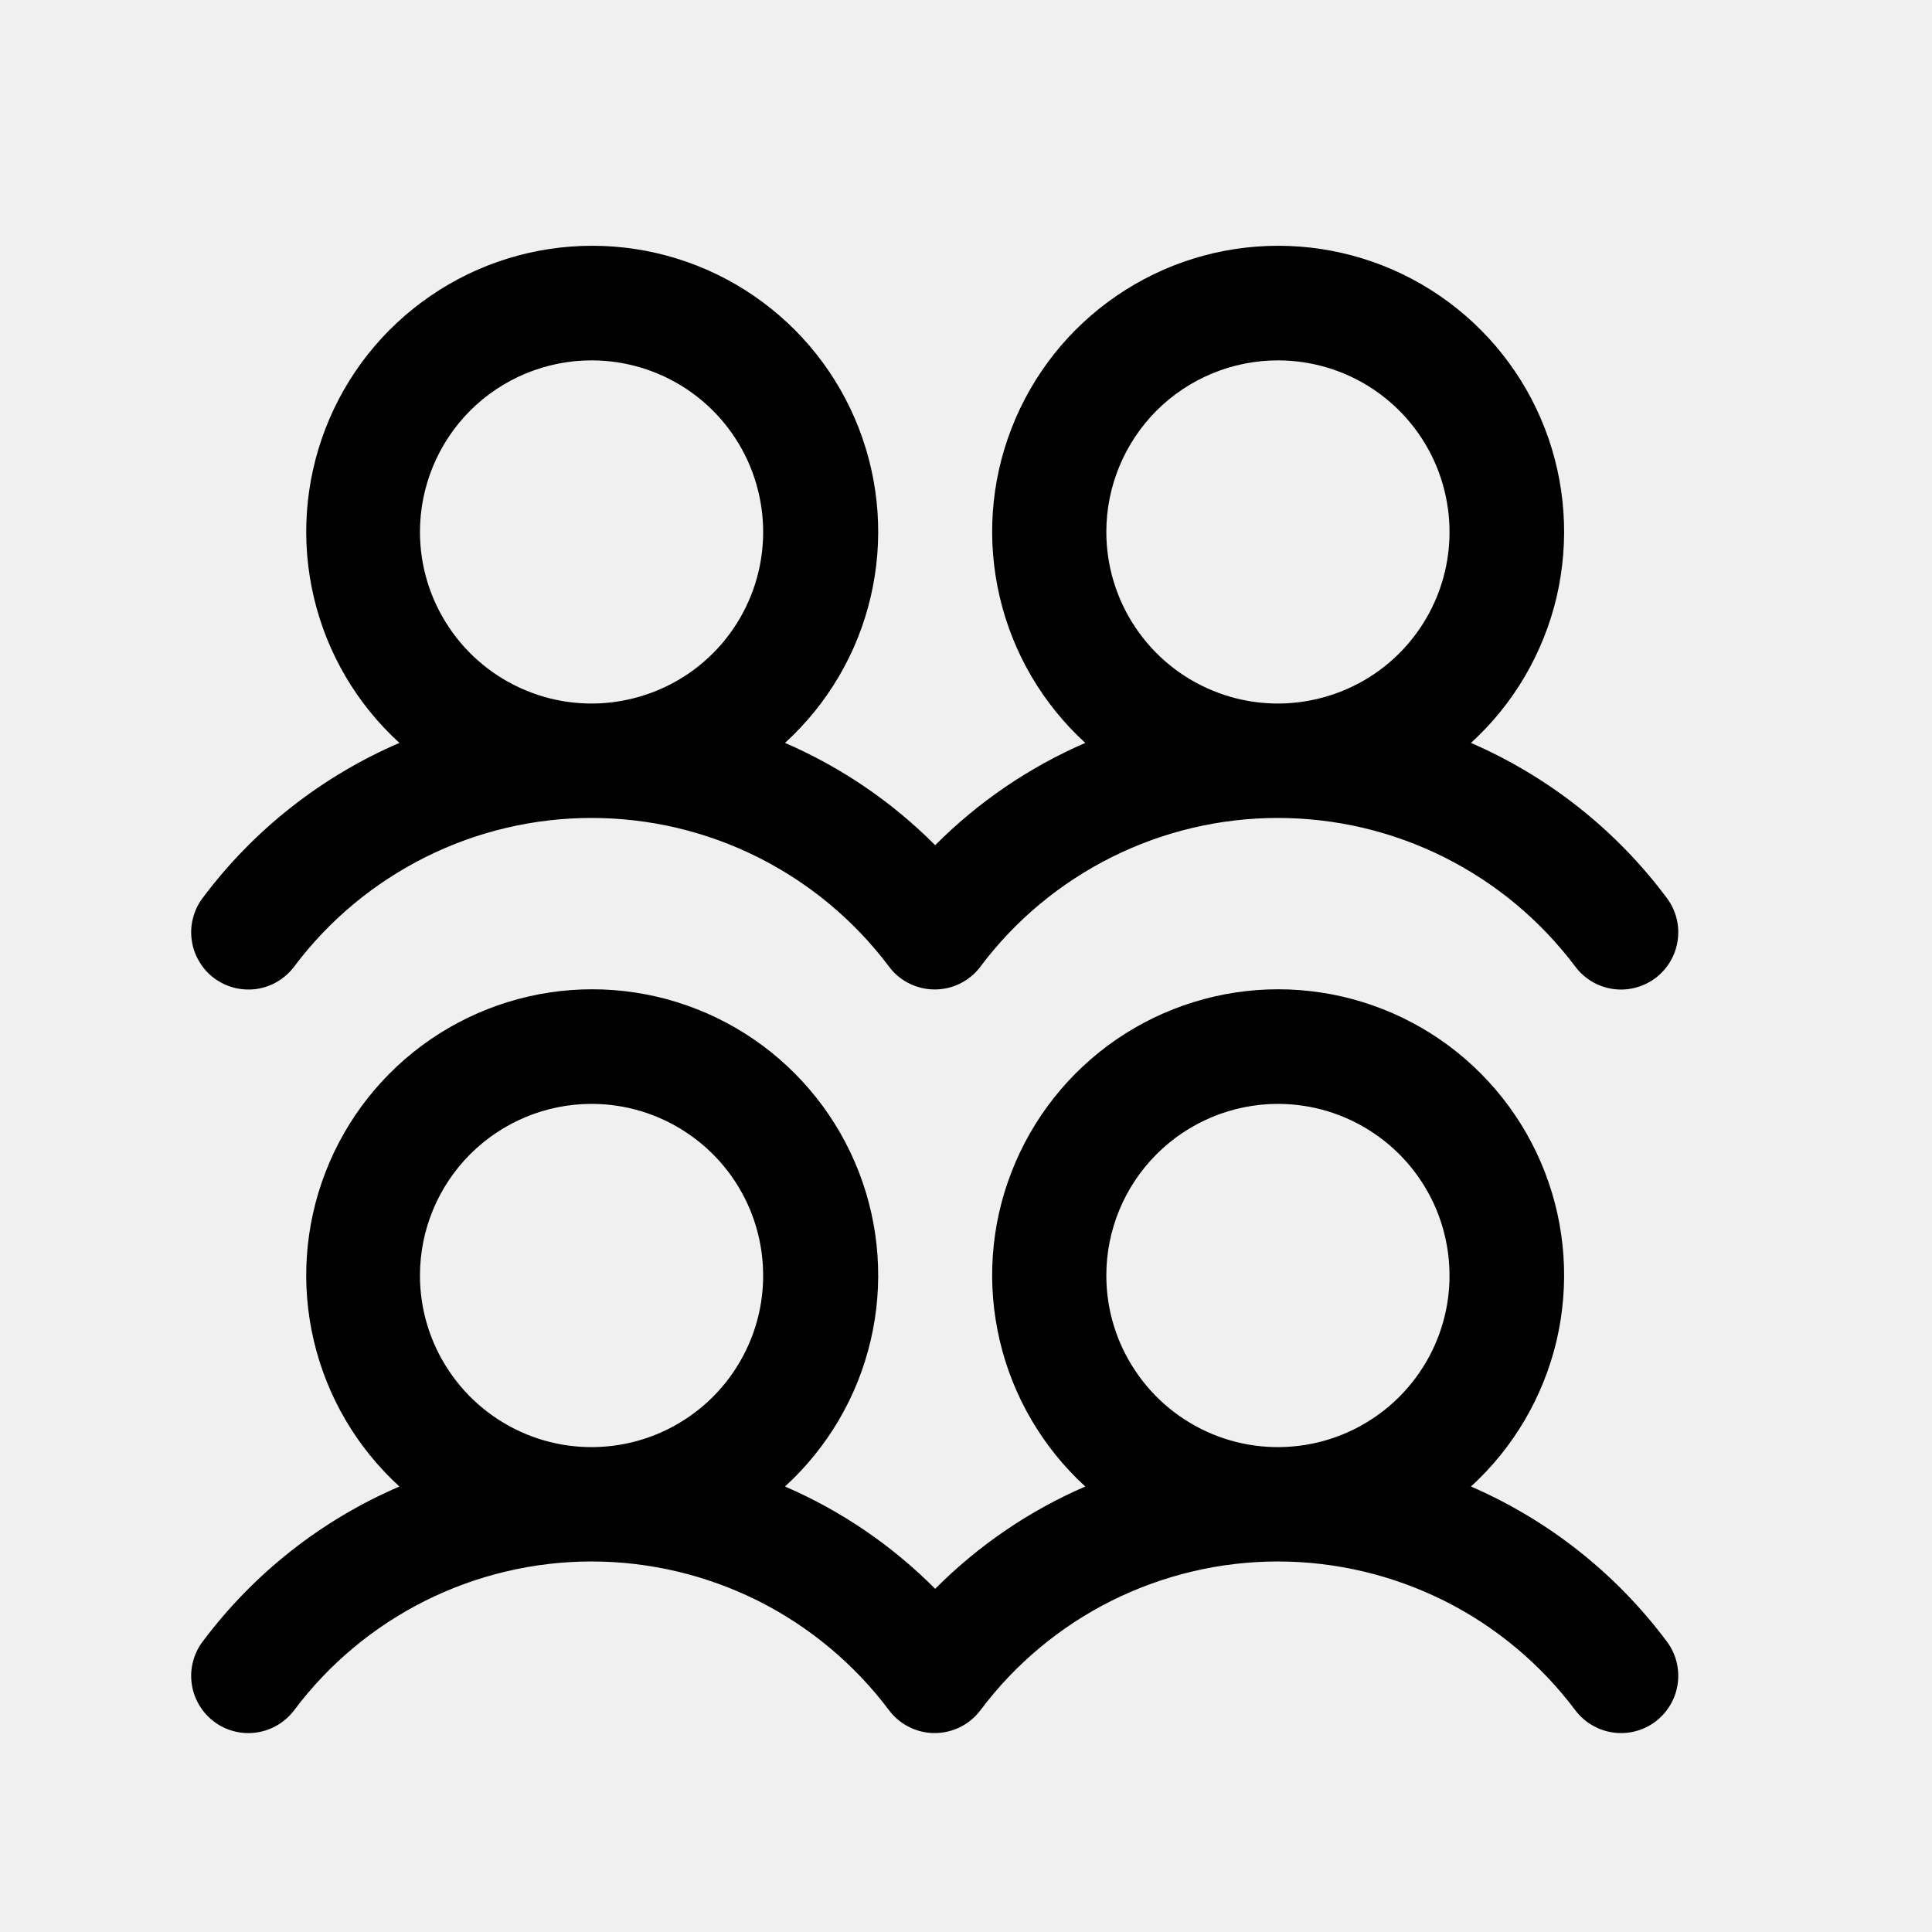
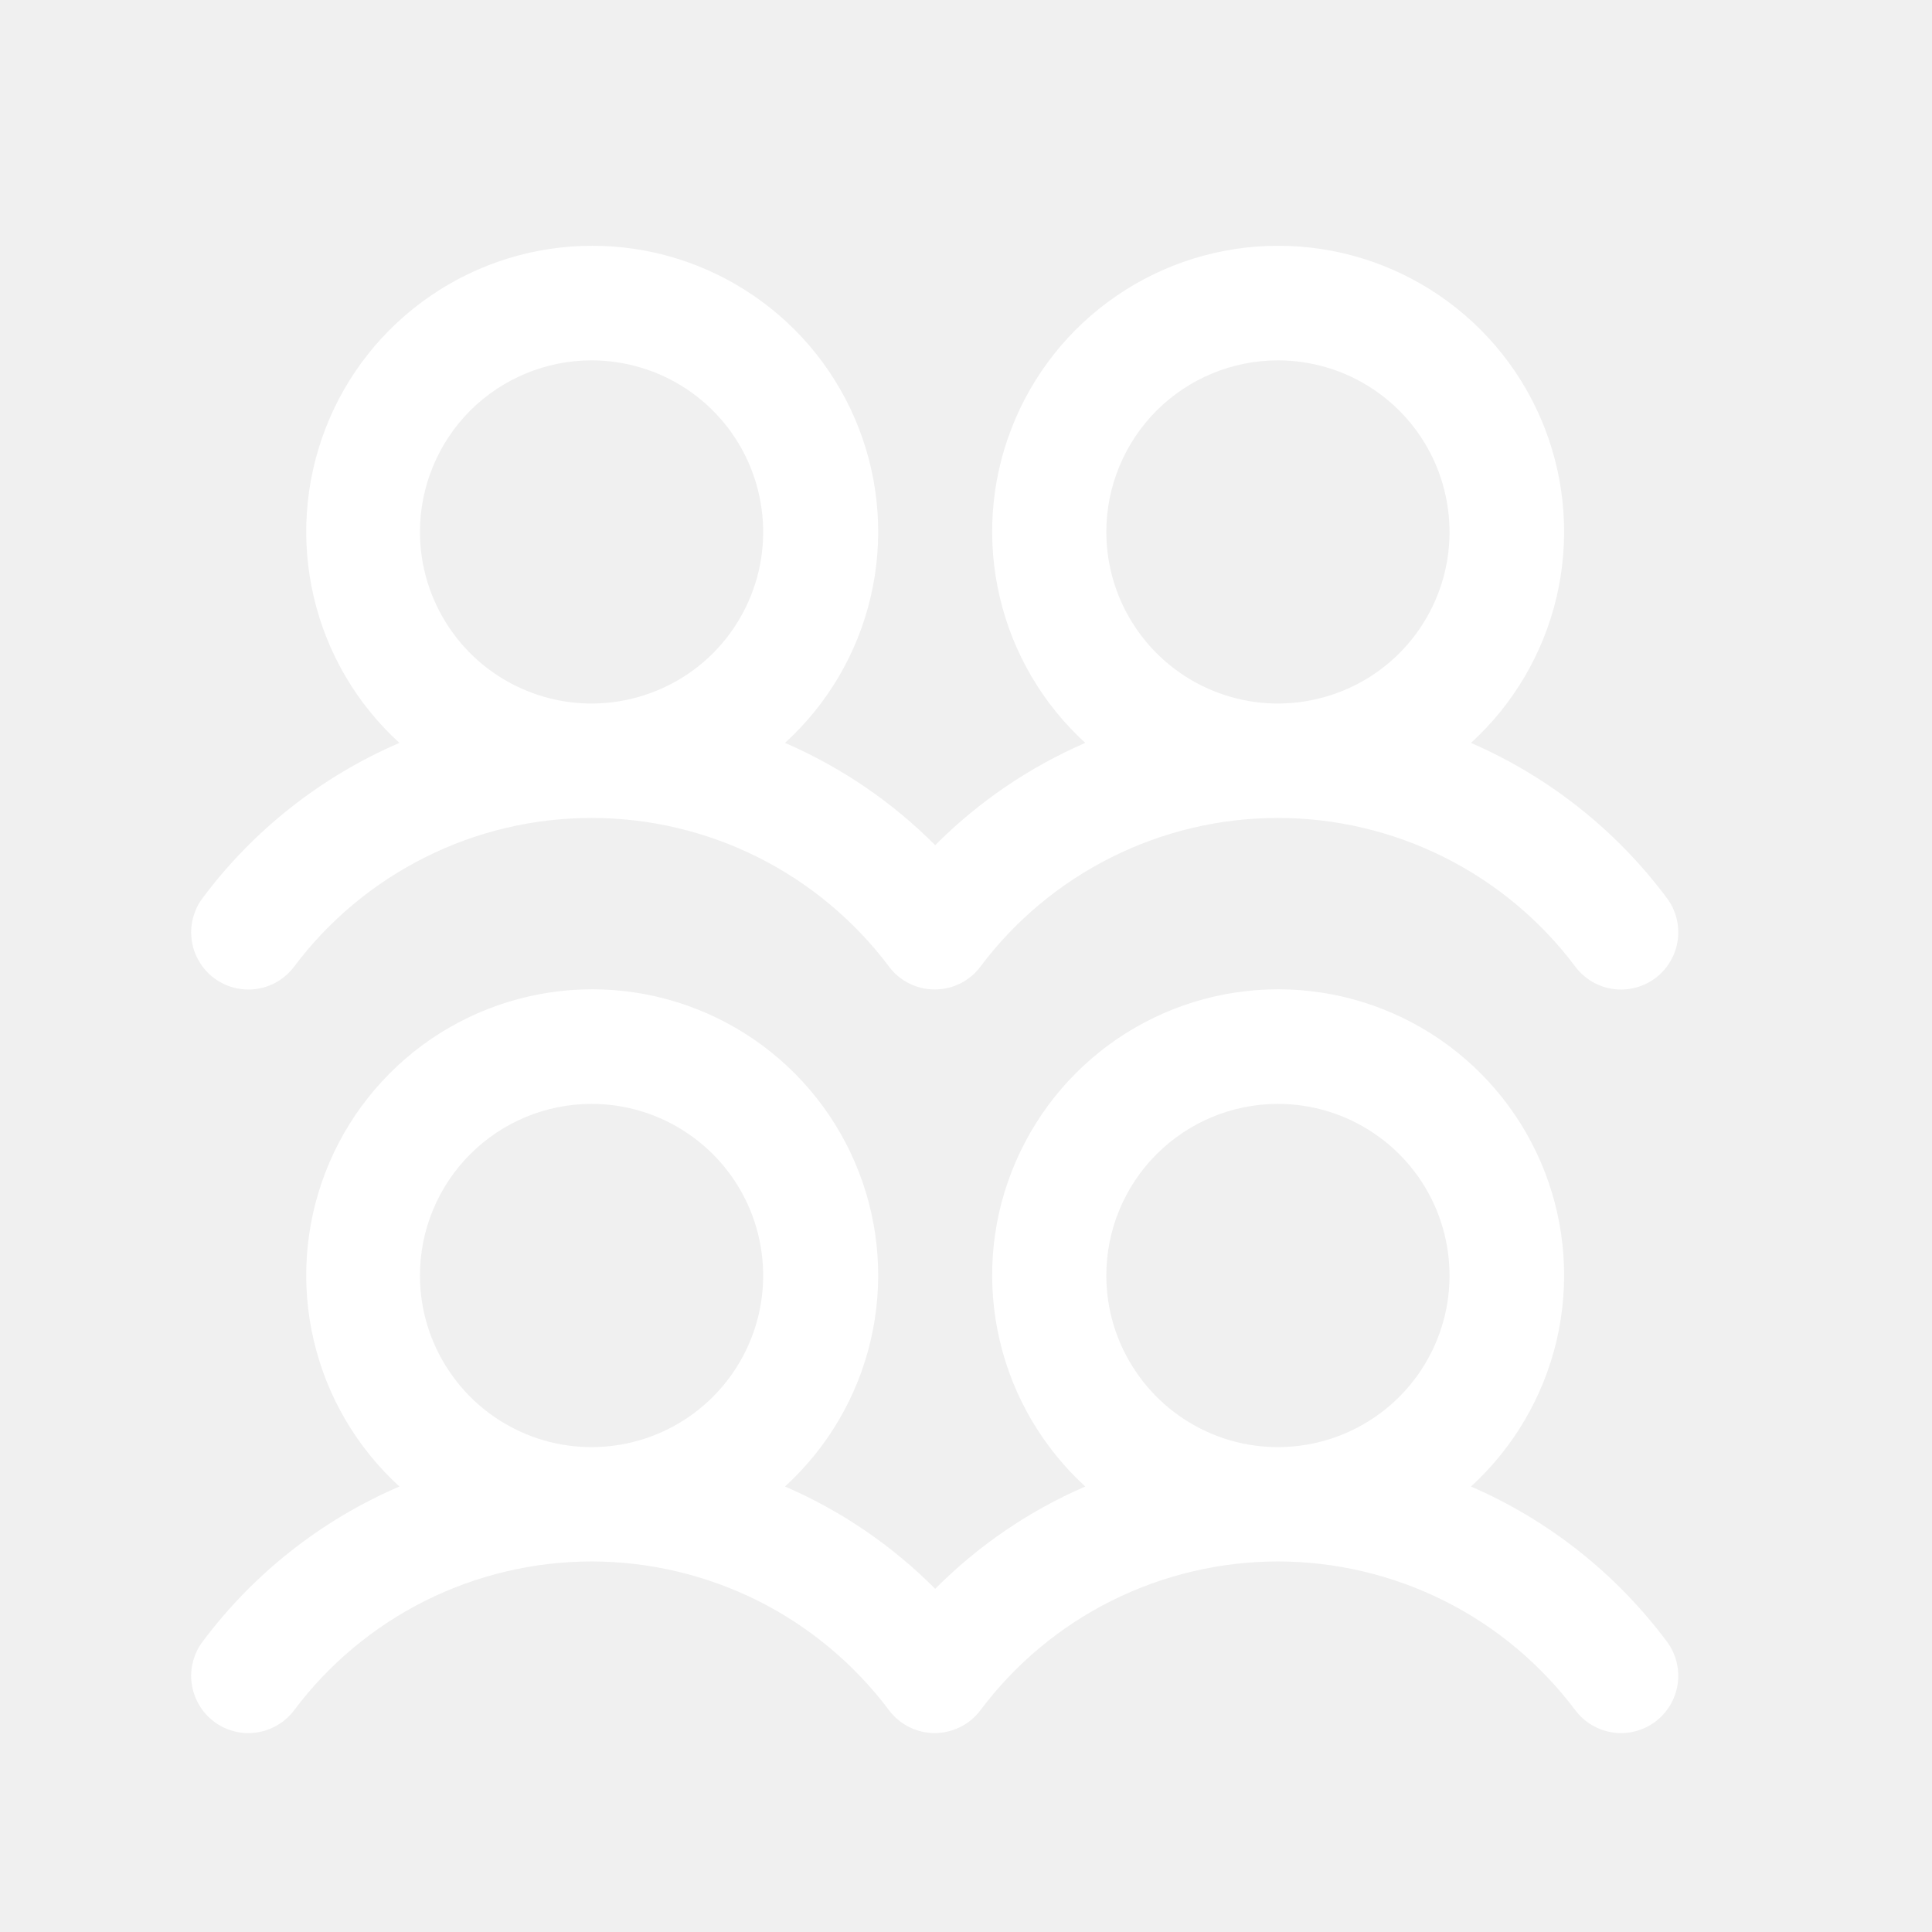
<svg xmlns="http://www.w3.org/2000/svg" width="19" height="19" viewBox="0 0 19 19" fill="none">
-   <path d="M2.105 9.619C2.164 9.663 2.231 9.695 2.303 9.714C2.375 9.732 2.449 9.736 2.522 9.726C2.595 9.715 2.666 9.691 2.729 9.653C2.793 9.615 2.848 9.565 2.893 9.506C3.233 9.052 3.675 8.684 4.183 8.43C4.69 8.176 5.25 8.044 5.818 8.044C6.385 8.044 6.945 8.176 7.453 8.43C7.96 8.684 8.402 9.052 8.743 9.506C8.832 9.626 8.966 9.704 9.113 9.725C9.261 9.746 9.411 9.708 9.53 9.618C9.573 9.587 9.61 9.549 9.642 9.506C9.982 9.052 10.424 8.684 10.932 8.43C11.44 8.176 11.999 8.044 12.567 8.044C13.134 8.044 13.694 8.176 14.202 8.43C14.71 8.684 15.151 9.052 15.492 9.506C15.582 9.626 15.715 9.705 15.863 9.726C16.01 9.747 16.16 9.708 16.28 9.619C16.399 9.529 16.478 9.396 16.499 9.248C16.52 9.1 16.482 8.95 16.392 8.831C15.894 8.163 15.23 7.638 14.466 7.306C14.885 6.924 15.178 6.424 15.308 5.872C15.437 5.319 15.397 4.741 15.192 4.212C14.987 3.683 14.627 3.229 14.159 2.909C13.691 2.588 13.137 2.417 12.57 2.417C12.003 2.417 11.449 2.588 10.981 2.909C10.513 3.229 10.153 3.683 9.948 4.212C9.742 4.741 9.702 5.319 9.832 5.872C9.961 6.424 10.255 6.924 10.673 7.306C10.122 7.545 9.621 7.886 9.197 8.312C8.773 7.886 8.272 7.545 7.72 7.306C8.139 6.924 8.433 6.424 8.562 5.872C8.692 5.319 8.651 4.741 8.446 4.212C8.241 3.683 7.881 3.229 7.413 2.909C6.945 2.588 6.391 2.417 5.824 2.417C5.257 2.417 4.703 2.588 4.235 2.909C3.767 3.229 3.407 3.683 3.202 4.212C2.997 4.741 2.956 5.319 3.086 5.872C3.215 6.424 3.509 6.924 3.928 7.306C3.16 7.637 2.493 8.162 1.993 8.831C1.948 8.89 1.916 8.958 1.898 9.029C1.879 9.101 1.875 9.175 1.886 9.248C1.896 9.322 1.921 9.392 1.959 9.455C1.996 9.519 2.046 9.575 2.105 9.619ZM12.568 3.544C12.901 3.544 13.228 3.643 13.505 3.828C13.783 4.014 13.999 4.277 14.127 4.586C14.254 4.894 14.288 5.233 14.223 5.561C14.158 5.888 13.997 6.189 13.761 6.425C13.525 6.661 13.224 6.821 12.897 6.886C12.569 6.952 12.23 6.918 11.922 6.79C11.614 6.663 11.35 6.446 11.165 6.169C10.979 5.891 10.88 5.565 10.88 5.231C10.88 4.784 11.058 4.355 11.374 4.038C11.691 3.722 12.12 3.544 12.568 3.544ZM5.818 3.544C6.151 3.544 6.478 3.643 6.755 3.828C7.033 4.014 7.249 4.277 7.377 4.586C7.504 4.894 7.538 5.233 7.473 5.561C7.408 5.888 7.247 6.189 7.011 6.425C6.775 6.661 6.474 6.821 6.147 6.886C5.819 6.952 5.48 6.918 5.172 6.79C4.864 6.663 4.6 6.446 4.415 6.169C4.229 5.891 4.13 5.565 4.13 5.231C4.13 4.784 4.308 4.355 4.624 4.038C4.941 3.722 5.37 3.544 5.818 3.544ZM14.466 14.619C14.885 14.236 15.178 13.736 15.308 13.184C15.437 12.632 15.397 12.053 15.192 11.525C14.987 10.996 14.627 10.542 14.159 10.221C13.691 9.901 13.137 9.729 12.57 9.729C12.003 9.729 11.449 9.901 10.981 10.221C10.513 10.542 10.153 10.996 9.948 11.525C9.742 12.053 9.702 12.632 9.832 13.184C9.961 13.736 10.255 14.236 10.673 14.619C10.122 14.857 9.621 15.199 9.197 15.625C8.773 15.199 8.272 14.857 7.72 14.619C8.139 14.236 8.433 13.736 8.562 13.184C8.692 12.632 8.651 12.053 8.446 11.525C8.241 10.996 7.881 10.542 7.413 10.221C6.945 9.901 6.391 9.729 5.824 9.729C5.257 9.729 4.703 9.901 4.235 10.221C3.767 10.542 3.407 10.996 3.202 11.525C2.997 12.053 2.956 12.632 3.086 13.184C3.215 13.736 3.509 14.236 3.928 14.619C3.16 14.949 2.493 15.475 1.993 16.144C1.948 16.203 1.916 16.27 1.898 16.342C1.879 16.413 1.875 16.488 1.886 16.561C1.896 16.634 1.921 16.704 1.959 16.768C1.996 16.831 2.046 16.887 2.105 16.931C2.164 16.976 2.231 17.008 2.303 17.026C2.375 17.045 2.449 17.049 2.522 17.038C2.595 17.028 2.666 17.003 2.729 16.965C2.793 16.928 2.848 16.878 2.893 16.819C3.233 16.365 3.675 15.996 4.183 15.742C4.69 15.489 5.25 15.356 5.818 15.356C6.385 15.356 6.945 15.489 7.453 15.742C7.96 15.996 8.402 16.365 8.743 16.819C8.832 16.938 8.966 17.017 9.113 17.038C9.261 17.059 9.411 17.02 9.53 16.931C9.573 16.899 9.61 16.861 9.642 16.819C9.982 16.365 10.424 15.996 10.932 15.742C11.44 15.489 11.999 15.356 12.567 15.356C13.134 15.356 13.694 15.489 14.202 15.742C14.71 15.996 15.151 16.365 15.492 16.819C15.582 16.938 15.715 17.017 15.863 17.038C16.01 17.059 16.16 17.021 16.28 16.931C16.399 16.841 16.478 16.708 16.499 16.56C16.52 16.413 16.482 16.262 16.392 16.143C15.894 15.476 15.23 14.95 14.466 14.619ZM5.818 10.856C6.151 10.856 6.478 10.955 6.755 11.141C7.033 11.326 7.249 11.59 7.377 11.898C7.504 12.206 7.538 12.546 7.473 12.873C7.408 13.2 7.247 13.501 7.011 13.737C6.775 13.973 6.474 14.134 6.147 14.199C5.819 14.264 5.48 14.231 5.172 14.103C4.864 13.975 4.6 13.759 4.415 13.481C4.229 13.204 4.13 12.878 4.13 12.544C4.13 12.096 4.308 11.667 4.624 11.351C4.941 11.034 5.37 10.856 5.818 10.856ZM12.568 10.856C12.901 10.856 13.228 10.955 13.505 11.141C13.783 11.326 13.999 11.59 14.127 11.898C14.254 12.206 14.288 12.546 14.223 12.873C14.158 13.2 13.997 13.501 13.761 13.737C13.525 13.973 13.224 14.134 12.897 14.199C12.569 14.264 12.23 14.231 11.922 14.103C11.614 13.975 11.35 13.759 11.165 13.481C10.979 13.204 10.88 12.878 10.88 12.544C10.88 12.096 11.058 11.667 11.374 11.351C11.691 11.034 12.12 10.856 12.568 10.856Z" fill="black" />
+   <path d="M2.105 9.619C2.164 9.663 2.231 9.695 2.303 9.714C2.375 9.732 2.449 9.736 2.522 9.726C2.595 9.715 2.666 9.691 2.729 9.653C2.793 9.615 2.848 9.565 2.893 9.506C3.233 9.052 3.675 8.684 4.183 8.43C4.69 8.176 5.25 8.044 5.818 8.044C6.385 8.044 6.945 8.176 7.453 8.43C7.96 8.684 8.402 9.052 8.743 9.506C8.832 9.626 8.966 9.704 9.113 9.725C9.261 9.746 9.411 9.708 9.53 9.618C9.573 9.587 9.61 9.549 9.642 9.506C9.982 9.052 10.424 8.684 10.932 8.43C11.44 8.176 11.999 8.044 12.567 8.044C13.134 8.044 13.694 8.176 14.202 8.43C14.71 8.684 15.151 9.052 15.492 9.506C15.582 9.626 15.715 9.705 15.863 9.726C16.01 9.747 16.16 9.708 16.28 9.619C16.399 9.529 16.478 9.396 16.499 9.248C16.52 9.1 16.482 8.95 16.392 8.831C15.894 8.163 15.23 7.638 14.466 7.306C14.885 6.924 15.178 6.424 15.308 5.872C15.437 5.319 15.397 4.741 15.192 4.212C14.987 3.683 14.627 3.229 14.159 2.909C13.691 2.588 13.137 2.417 12.57 2.417C12.003 2.417 11.449 2.588 10.981 2.909C10.513 3.229 10.153 3.683 9.948 4.212C9.742 4.741 9.702 5.319 9.832 5.872C9.961 6.424 10.255 6.924 10.673 7.306C10.122 7.545 9.621 7.886 9.197 8.312C8.773 7.886 8.272 7.545 7.72 7.306C8.139 6.924 8.433 6.424 8.562 5.872C8.692 5.319 8.651 4.741 8.446 4.212C8.241 3.683 7.881 3.229 7.413 2.909C6.945 2.588 6.391 2.417 5.824 2.417C5.257 2.417 4.703 2.588 4.235 2.909C3.767 3.229 3.407 3.683 3.202 4.212C2.997 4.741 2.956 5.319 3.086 5.872C3.215 6.424 3.509 6.924 3.928 7.306C3.16 7.637 2.493 8.162 1.993 8.831C1.948 8.89 1.916 8.958 1.898 9.029C1.879 9.101 1.875 9.175 1.886 9.248C1.896 9.322 1.921 9.392 1.959 9.455C1.996 9.519 2.046 9.575 2.105 9.619ZM12.568 3.544C12.901 3.544 13.228 3.643 13.505 3.828C13.783 4.014 13.999 4.277 14.127 4.586C14.254 4.894 14.288 5.233 14.223 5.561C14.158 5.888 13.997 6.189 13.761 6.425C13.525 6.661 13.224 6.821 12.897 6.886C12.569 6.952 12.23 6.918 11.922 6.79C11.614 6.663 11.35 6.446 11.165 6.169C10.979 5.891 10.88 5.565 10.88 5.231C10.88 4.784 11.058 4.355 11.374 4.038C11.691 3.722 12.12 3.544 12.568 3.544ZM5.818 3.544C6.151 3.544 6.478 3.643 6.755 3.828C7.033 4.014 7.249 4.277 7.377 4.586C7.504 4.894 7.538 5.233 7.473 5.561C7.408 5.888 7.247 6.189 7.011 6.425C6.775 6.661 6.474 6.821 6.147 6.886C5.819 6.952 5.48 6.918 5.172 6.79C4.864 6.663 4.6 6.446 4.415 6.169C4.229 5.891 4.13 5.565 4.13 5.231C4.13 4.784 4.308 4.355 4.624 4.038C4.941 3.722 5.37 3.544 5.818 3.544ZM14.466 14.619C14.885 14.236 15.178 13.736 15.308 13.184C15.437 12.632 15.397 12.053 15.192 11.525C14.987 10.996 14.627 10.542 14.159 10.221C13.691 9.901 13.137 9.729 12.57 9.729C12.003 9.729 11.449 9.901 10.981 10.221C10.513 10.542 10.153 10.996 9.948 11.525C9.742 12.053 9.702 12.632 9.832 13.184C9.961 13.736 10.255 14.236 10.673 14.619C10.122 14.857 9.621 15.199 9.197 15.625C8.773 15.199 8.272 14.857 7.72 14.619C8.139 14.236 8.433 13.736 8.562 13.184C8.692 12.632 8.651 12.053 8.446 11.525C8.241 10.996 7.881 10.542 7.413 10.221C6.945 9.901 6.391 9.729 5.824 9.729C5.257 9.729 4.703 9.901 4.235 10.221C3.767 10.542 3.407 10.996 3.202 11.525C2.997 12.053 2.956 12.632 3.086 13.184C3.215 13.736 3.509 14.236 3.928 14.619C3.16 14.949 2.493 15.475 1.993 16.144C1.948 16.203 1.916 16.27 1.898 16.342C1.879 16.413 1.875 16.488 1.886 16.561C1.896 16.634 1.921 16.704 1.959 16.768C1.996 16.831 2.046 16.887 2.105 16.931C2.164 16.976 2.231 17.008 2.303 17.026C2.375 17.045 2.449 17.049 2.522 17.038C2.595 17.028 2.666 17.003 2.729 16.965C2.793 16.928 2.848 16.878 2.893 16.819C3.233 16.365 3.675 15.996 4.183 15.742C4.69 15.489 5.25 15.356 5.818 15.356C6.385 15.356 6.945 15.489 7.453 15.742C7.96 15.996 8.402 16.365 8.743 16.819C8.832 16.938 8.966 17.017 9.113 17.038C9.261 17.059 9.411 17.02 9.53 16.931C9.573 16.899 9.61 16.861 9.642 16.819C9.982 16.365 10.424 15.996 10.932 15.742C11.44 15.489 11.999 15.356 12.567 15.356C13.134 15.356 13.694 15.489 14.202 15.742C14.71 15.996 15.151 16.365 15.492 16.819C15.582 16.938 15.715 17.017 15.863 17.038C16.01 17.059 16.16 17.021 16.28 16.931C16.399 16.841 16.478 16.708 16.499 16.56C16.52 16.413 16.482 16.262 16.392 16.143C15.894 15.476 15.23 14.95 14.466 14.619ZM5.818 10.856C6.151 10.856 6.478 10.955 6.755 11.141C7.033 11.326 7.249 11.59 7.377 11.898C7.504 12.206 7.538 12.546 7.473 12.873C7.408 13.2 7.247 13.501 7.011 13.737C6.775 13.973 6.474 14.134 6.147 14.199C5.819 14.264 5.48 14.231 5.172 14.103C4.864 13.975 4.6 13.759 4.415 13.481C4.229 13.204 4.13 12.878 4.13 12.544C4.13 12.096 4.308 11.667 4.624 11.351C4.941 11.034 5.37 10.856 5.818 10.856ZM12.568 10.856C12.901 10.856 13.228 10.955 13.505 11.141C13.783 11.326 13.999 11.59 14.127 11.898C14.254 12.206 14.288 12.546 14.223 12.873C14.158 13.2 13.997 13.501 13.761 13.737C13.525 13.973 13.224 14.134 12.897 14.199C12.569 14.264 12.23 14.231 11.922 14.103C11.614 13.975 11.35 13.759 11.165 13.481C10.979 13.204 10.88 12.878 10.88 12.544C10.88 12.096 11.058 11.667 11.374 11.351C11.691 11.034 12.12 10.856 12.568 10.856Z" fill="#fff" />
</svg>
